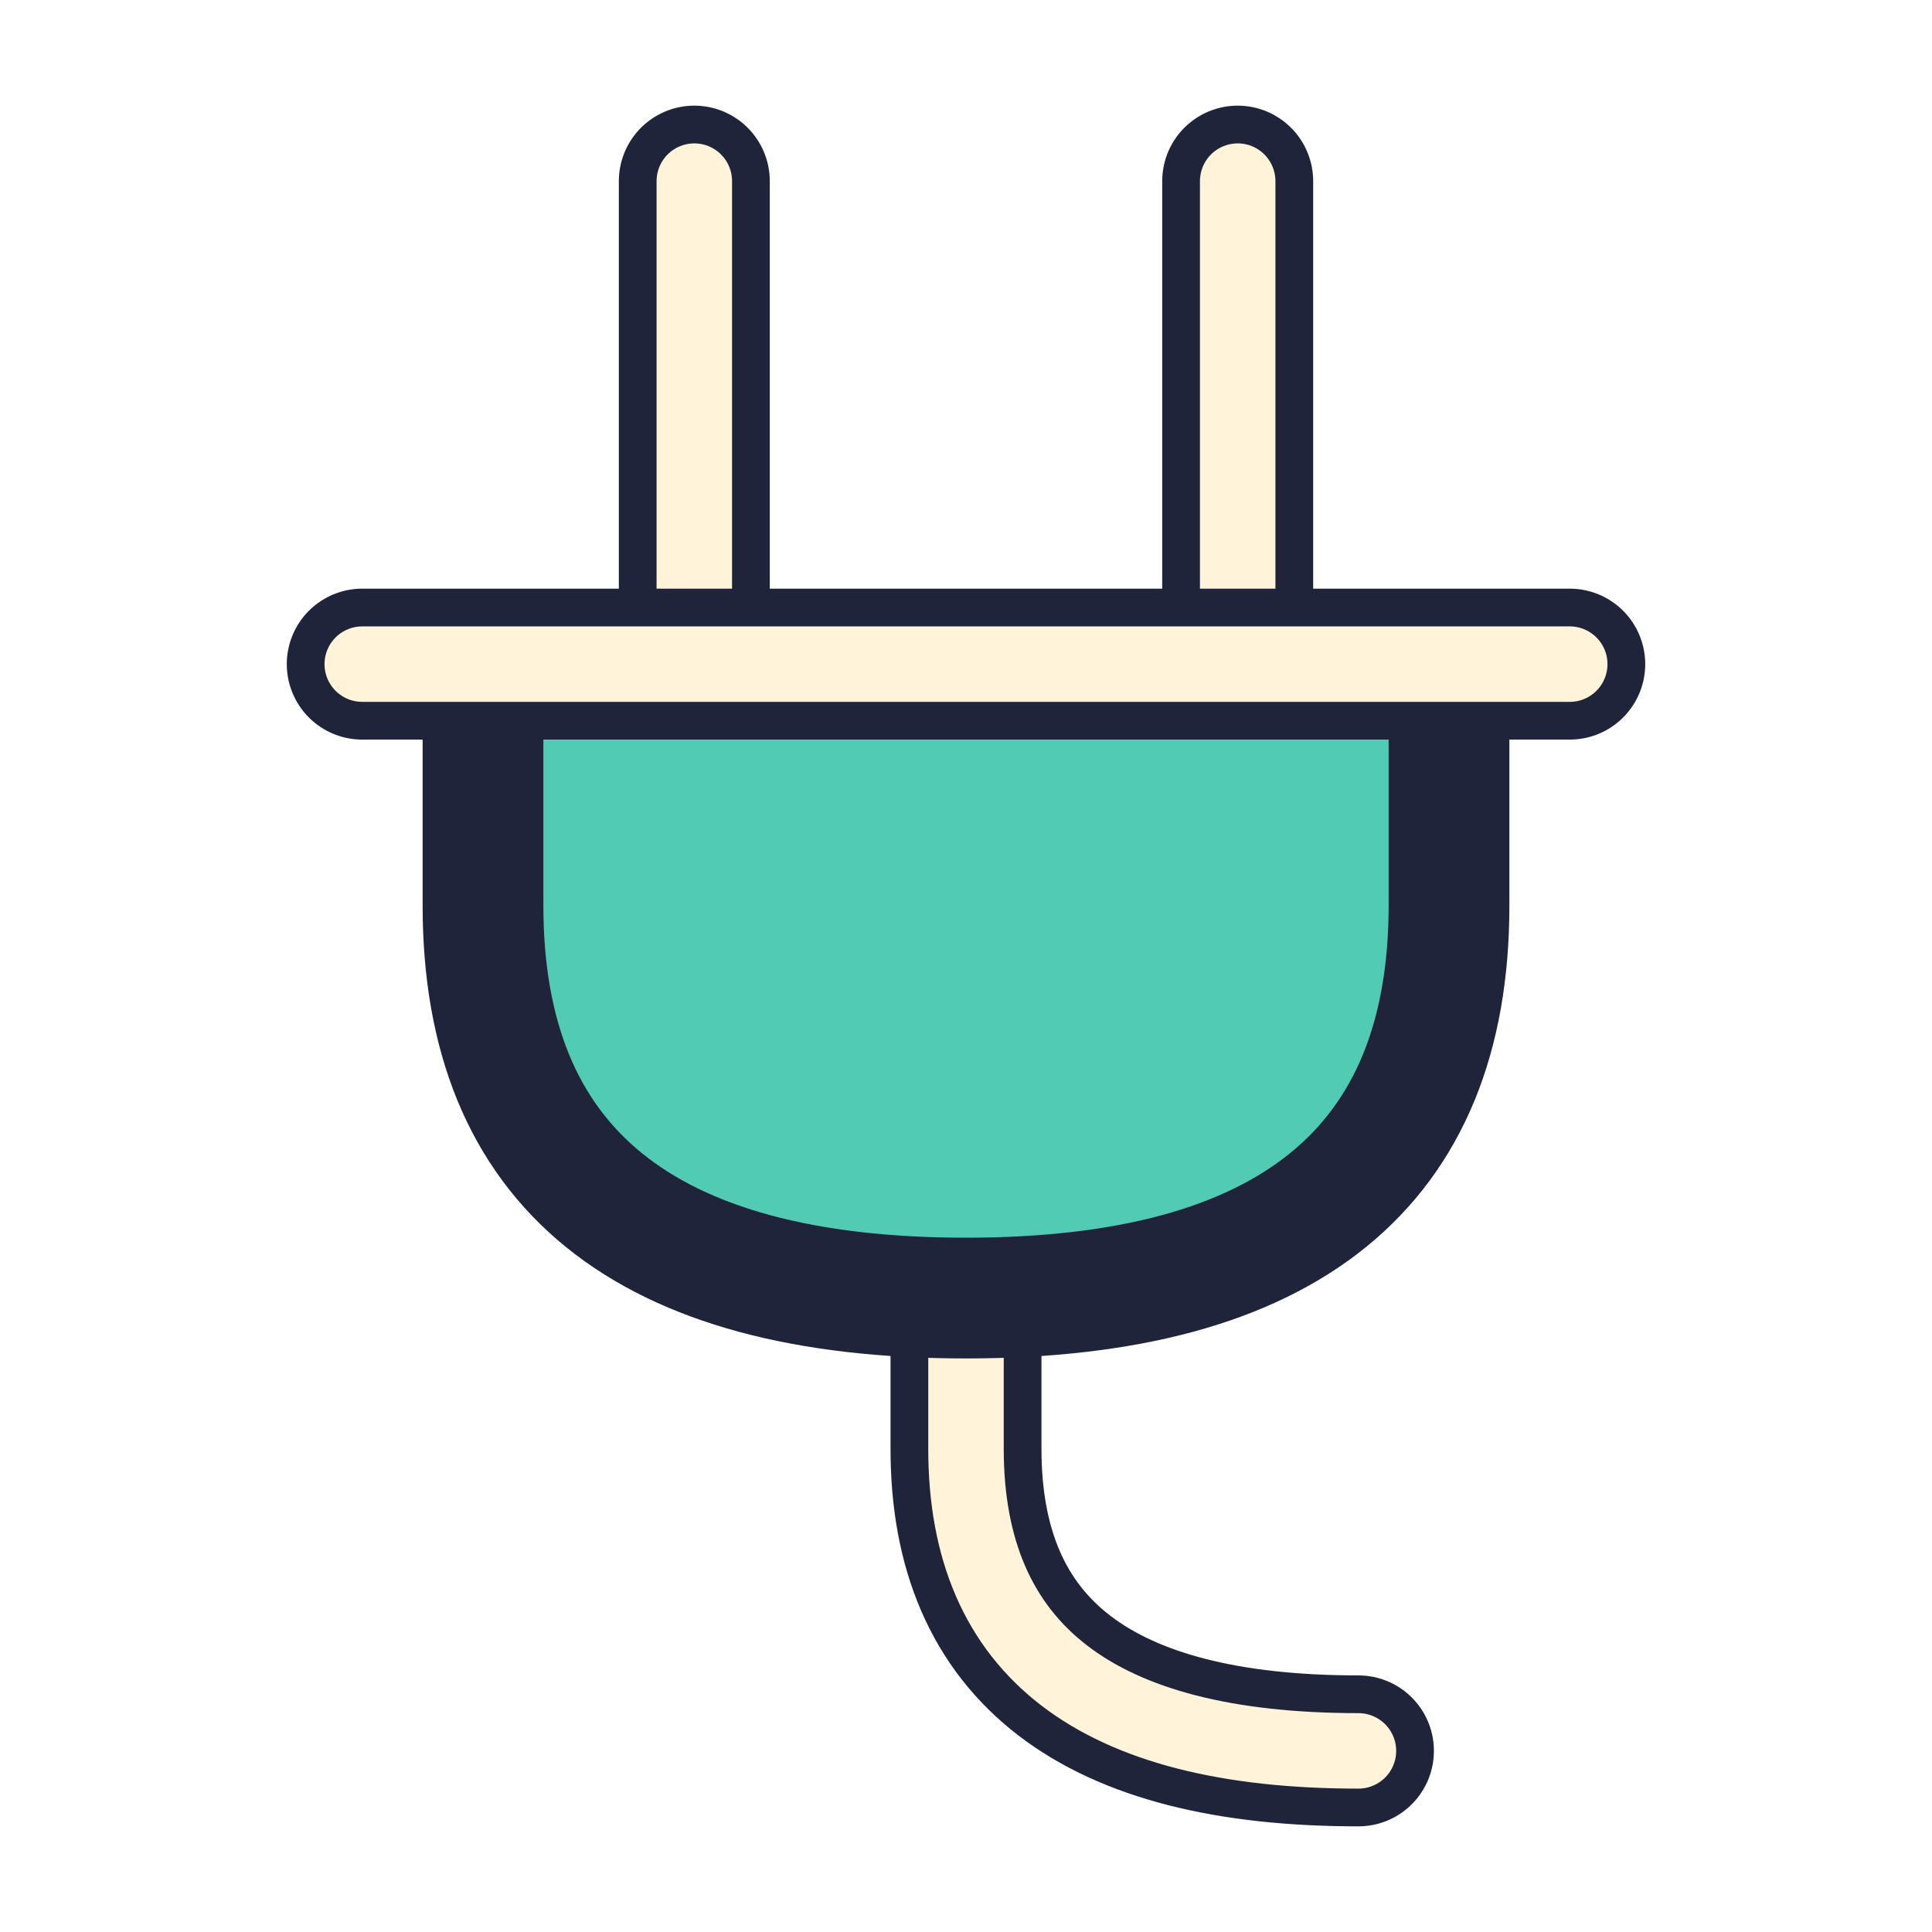
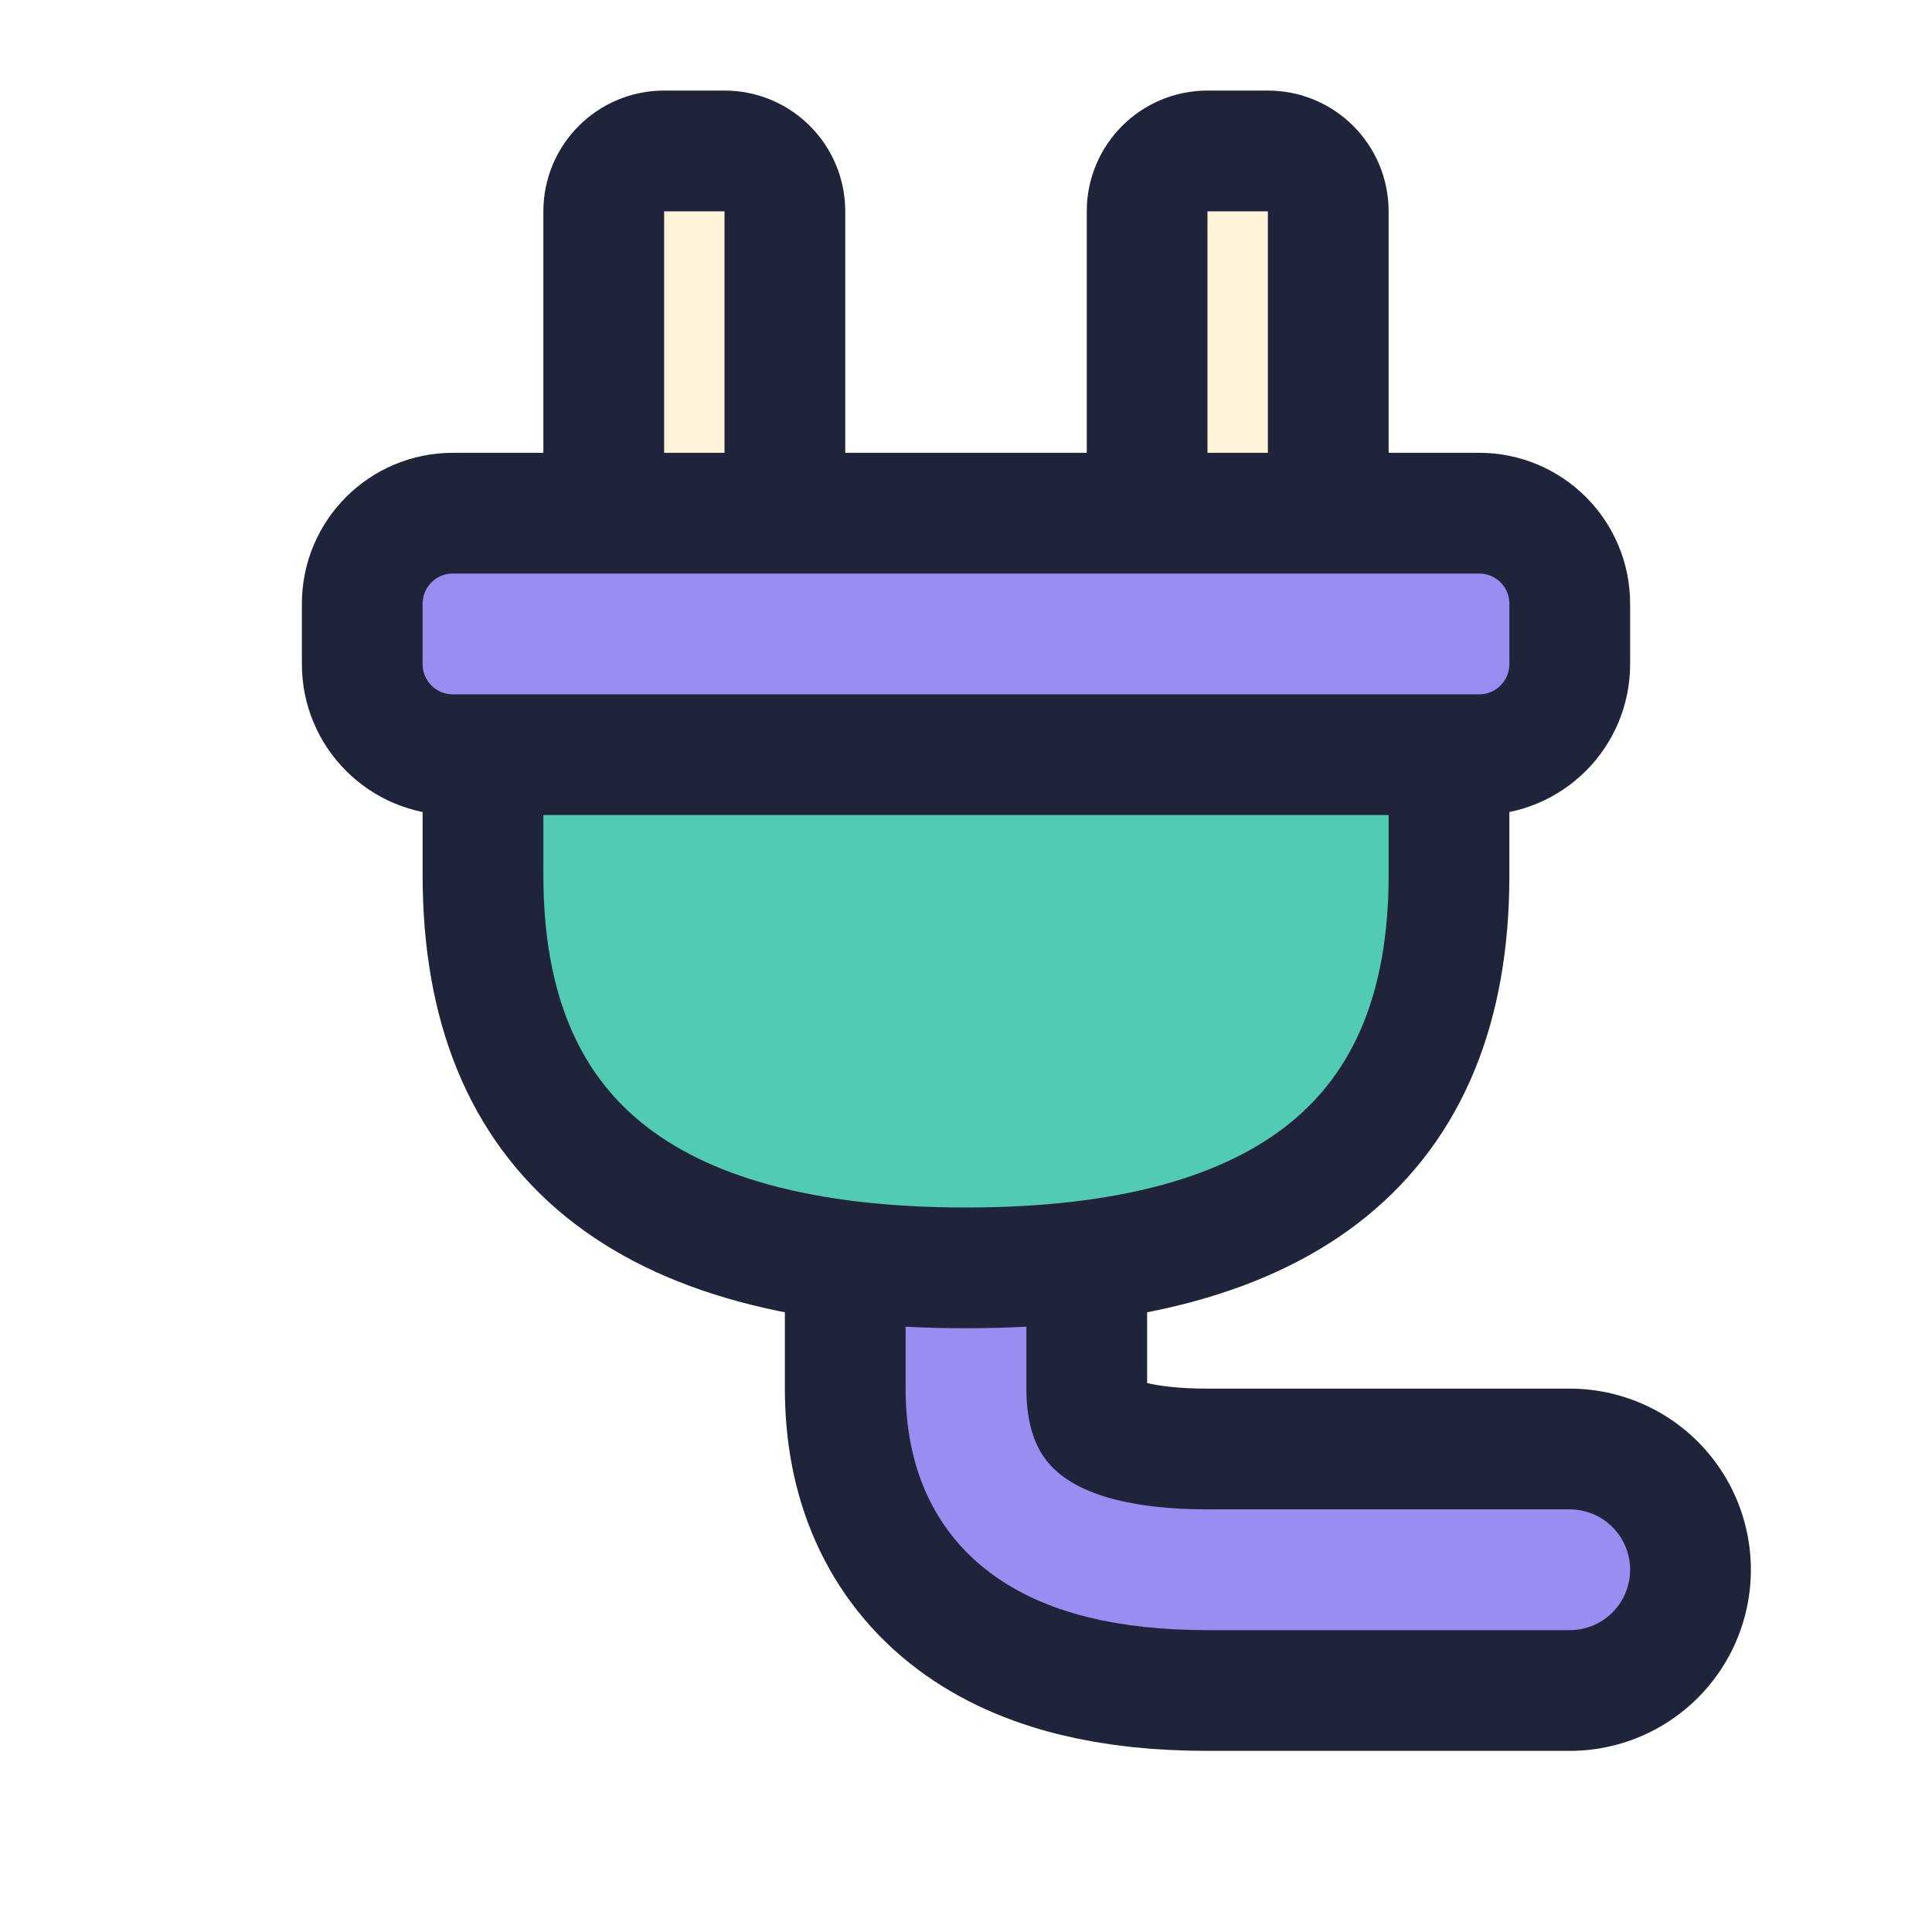
<svg xmlns="http://www.w3.org/2000/svg" viewBox="0 0 64 64" fill="#fff4d9" stroke="#20243a" stroke-width="4" stroke-linecap="round" stroke-linejoin="round">
-   <path d="M23 6V22M41 6V22M32 42V48Q32 58 45 58" fill="none" stroke-width="5" />
-   <path d="M23 6V22M41 6V22M32 42V48Q32 58 45 58" fill="none" stroke="#fff4d9" stroke-width="2.5" />
-   <path d="M16 22H48V30Q48 43 32 43Q16 43 16 30Z" fill="#52cbb5" />
-   <path d="M12 22H52" fill="none" stroke-width="5" />
-   <path d="M12 22H52" fill="none" stroke="#fff4d9" stroke-width="2.5" />
+   <rect x="20" y="5" width="6" height="15" rx="2" fill="#fff4d9" />
+   <rect x="38" y="5" width="6" height="15" rx="2" fill="#fff4d9" />
+   <path d="M32 40V46Q32 52 40 52H52" fill="none" stroke-width="12" />
+   <path d="M32 40V46Q32 52 40 52H52" fill="none" stroke="#9a8df2" stroke-width="4" />
+   <path d="M16 22H48V29Q48 42 32 42Q16 42 16 29Z" fill="#52cbb5" />
+   <rect x="12" y="17" width="40" height="8" rx="3" fill="#9a8df2" />
</svg>
